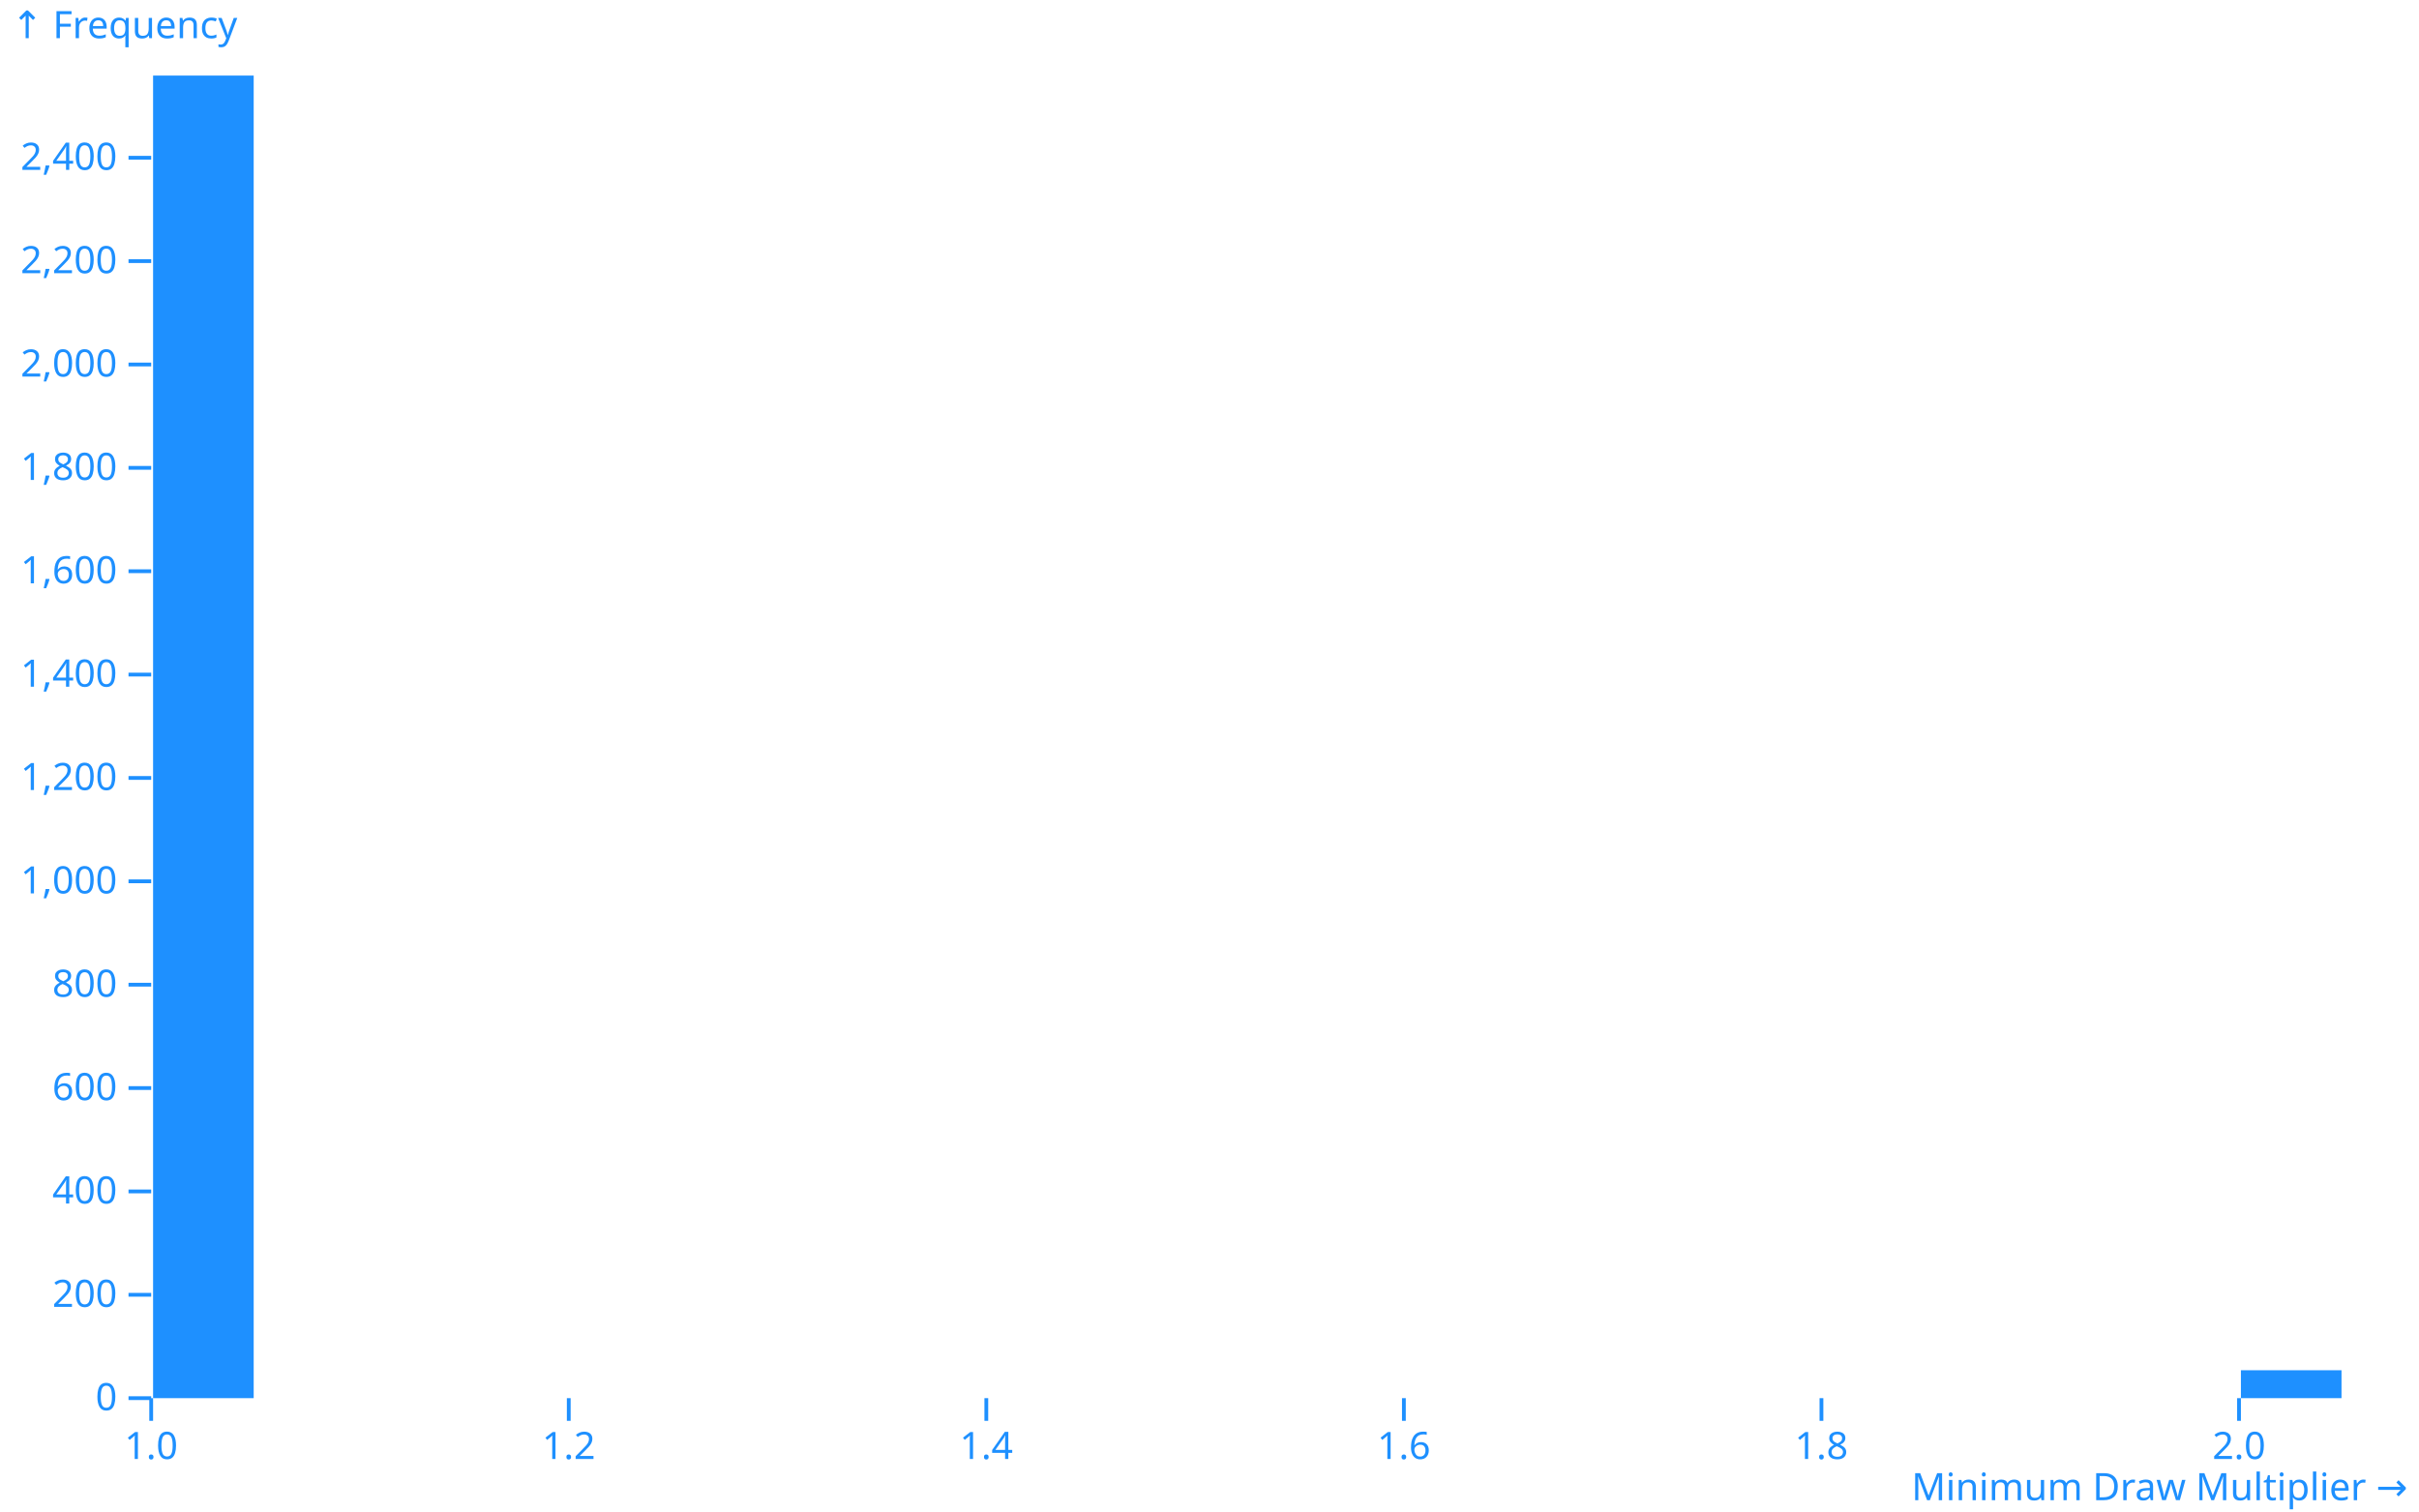
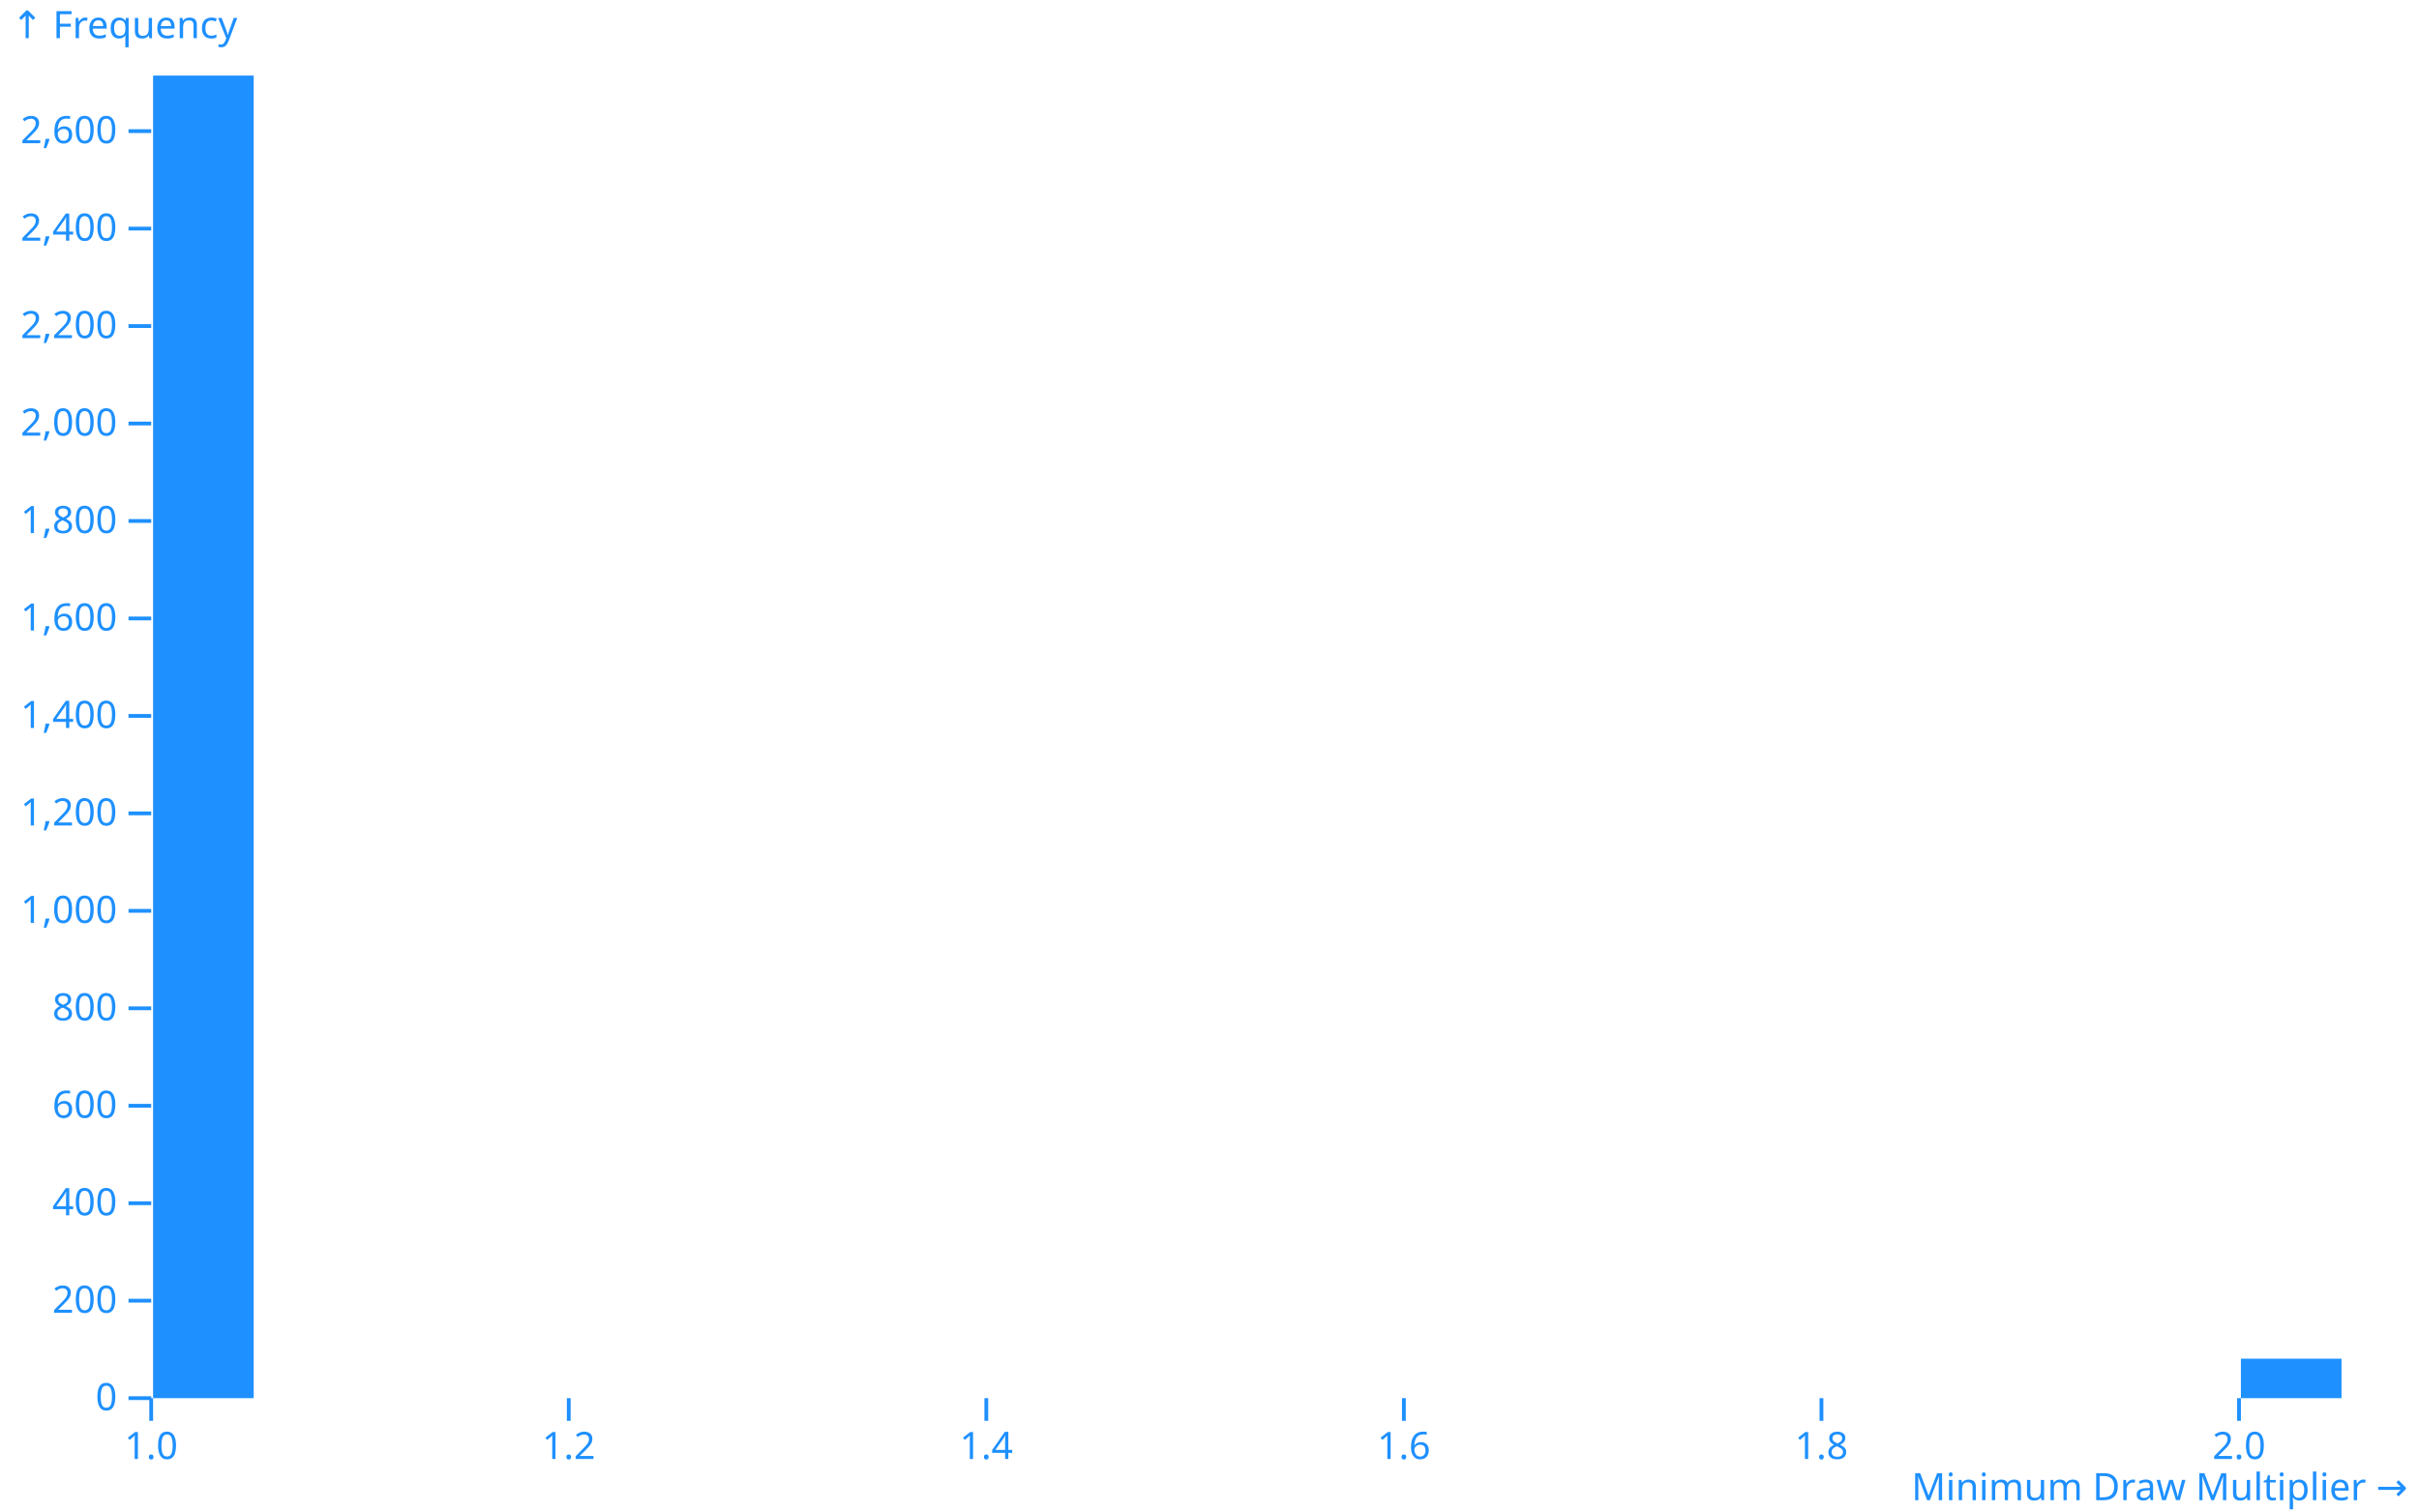
<svg xmlns="http://www.w3.org/2000/svg" class="plot-d6a7b5" fill="currentColor" font-family="system-ui, sans-serif" font-size="10" text-anchor="middle" width="640" height="400" viewBox="0 0 640 400" color="#1e90ff">
  <style>:where(.plot-d6a7b5){--plot-background: white;display:block;height:intrinsic;max-width:100%}:where(.plot-d6a7b5 text),:where(.plot-d6a7b5 tspan){white-space:pre}</style>
  <g aria-label="y-axis tick" fill="none" stroke="currentColor">
    <path transform="translate(40,370)" d="M0,0L-6,0" />
-     <path transform="translate(40,342.6456)" d="M0,0L-6,0" />
-     <path transform="translate(40,315.2911)" d="M0,0L-6,0" />
-     <path transform="translate(40,287.9367)" d="M0,0L-6,0" />
-     <path transform="translate(40,260.5823)" d="M0,0L-6,0" />
-     <path transform="translate(40,233.2278)" d="M0,0L-6,0" />
-     <path transform="translate(40,205.8734)" d="M0,0L-6,0" />
-     <path transform="translate(40,178.519)" d="M0,0L-6,0" />
-     <path transform="translate(40,151.1645)" d="M0,0L-6,0" />
-     <path transform="translate(40,123.8101)" d="M0,0L-6,0" />
-     <path transform="translate(40,96.45565)" d="M0,0L-6,0" />
-     <path transform="translate(40,69.10121)" d="M0,0L-6,0" />
-     <path transform="translate(40,41.74678)" d="M0,0L-6,0" />
+     <path transform="translate(40,344.2078)" d="M0,0L-6,0" />
+     <path transform="translate(40,318.4156)" d="M0,0L-6,0" />
+     <path transform="translate(40,292.6234)" d="M0,0L-6,0" />
+     <path transform="translate(40,266.8312)" d="M0,0L-6,0" />
+     <path transform="translate(40,241.0391)" d="M0,0L-6,0" />
+     <path transform="translate(40,215.2469)" d="M0,0L-6,0" />
+     <path transform="translate(40,189.4547)" d="M0,0L-6,0" />
+     <path transform="translate(40,163.6625)" d="M0,0L-6,0" />
+     <path transform="translate(40,137.8703)" d="M0,0L-6,0" />
+     <path transform="translate(40,112.0781)" d="M0,0L-6,0" />
+     <path transform="translate(40,86.28592)" d="M0,0L-6,0" />
+     <path transform="translate(40,60.49374)" d="M0,0L-6,0" />
+     <path transform="translate(40,34.70155)" d="M0,0L-6,0" />
  </g>
  <g aria-label="y-axis tick label" text-anchor="end" font-variant="tabular-nums">
    <text y=".32em" transform="translate(-9,0) translate(40,370)">0</text>
-     <text y=".32em" transform="translate(-9,0) translate(40,342.6456)">200</text>
-     <text y=".32em" transform="translate(-9,0) translate(40,315.2911)">400</text>
-     <text y=".32em" transform="translate(-9,0) translate(40,287.9367)">600</text>
-     <text y=".32em" transform="translate(-9,0) translate(40,260.5823)">800</text>
-     <text y=".32em" transform="translate(-9,0) translate(40,233.2278)">1,000</text>
-     <text y=".32em" transform="translate(-9,0) translate(40,205.8734)">1,200</text>
-     <text y=".32em" transform="translate(-9,0) translate(40,178.519)">1,400</text>
-     <text y=".32em" transform="translate(-9,0) translate(40,151.1645)">1,600</text>
-     <text y=".32em" transform="translate(-9,0) translate(40,123.8101)">1,800</text>
-     <text y=".32em" transform="translate(-9,0) translate(40,96.45565)">2,000</text>
-     <text y=".32em" transform="translate(-9,0) translate(40,69.10121)">2,200</text>
-     <text y=".32em" transform="translate(-9,0) translate(40,41.74678)">2,400</text>
+     <text y=".32em" transform="translate(-9,0) translate(40,344.2078)">200</text>
+     <text y=".32em" transform="translate(-9,0) translate(40,318.4156)">400</text>
+     <text y=".32em" transform="translate(-9,0) translate(40,292.6234)">600</text>
+     <text y=".32em" transform="translate(-9,0) translate(40,266.8312)">800</text>
+     <text y=".32em" transform="translate(-9,0) translate(40,241.0391)">1,000</text>
+     <text y=".32em" transform="translate(-9,0) translate(40,215.2469)">1,200</text>
+     <text y=".32em" transform="translate(-9,0) translate(40,189.4547)">1,400</text>
+     <text y=".32em" transform="translate(-9,0) translate(40,163.6625)">1,600</text>
+     <text y=".32em" transform="translate(-9,0) translate(40,137.8703)">1,800</text>
+     <text y=".32em" transform="translate(-9,0) translate(40,112.0781)">2,000</text>
+     <text y=".32em" transform="translate(-9,0) translate(40,86.28592)">2,200</text>
+     <text y=".32em" transform="translate(-9,0) translate(40,60.49374)">2,400</text>
+     <text y=".32em" transform="translate(-9,0) translate(40,34.70155)">2,600</text>
  </g>
  <g aria-label="y-axis label" text-anchor="start">
    <text y=".71em" transform="translate(-37,-17) translate(40,20)">↑ Frequency</text>
  </g>
  <g aria-label="x-axis tick" fill="none" stroke="currentColor">
    <path transform="translate(40,370)" d="M0,0L0,6" />
    <path transform="translate(150.4762,370)" d="M0,0L0,6" />
    <path transform="translate(260.9524,370)" d="M0,0L0,6" />
    <path transform="translate(371.4286,370)" d="M0,0L0,6" />
    <path transform="translate(481.9048,370)" d="M0,0L0,6" />
    <path transform="translate(592.381,370)" d="M0,0L0,6" />
  </g>
  <g aria-label="x-axis tick label" font-variant="tabular-nums">
    <text y=".71em" transform="translate(0,9) translate(40,370)">1.0</text>
    <text y=".71em" transform="translate(0,9) translate(150.4762,370)">1.2</text>
    <text y=".71em" transform="translate(0,9) translate(260.9524,370)">1.4</text>
    <text y=".71em" transform="translate(0,9) translate(371.4286,370)">1.6</text>
    <text y=".71em" transform="translate(0,9) translate(481.9048,370)">1.8</text>
    <text y=".71em" transform="translate(0,9) translate(592.381,370)">2.0</text>
  </g>
  <g aria-label="x-axis label" text-anchor="end">
    <text transform="translate(17,27) translate(620,370)">Minimum Draw Multiplier →</text>
  </g>
  <g aria-label="rect">
    <rect x="40.5" y="20" width="26.619" height="350" />
-     <rect x="592.881" y="362.614" width="26.619" height="7.386" />
+     <rect x="592.881" y="359.554" width="26.619" height="10.446" />
  </g>
</svg>
